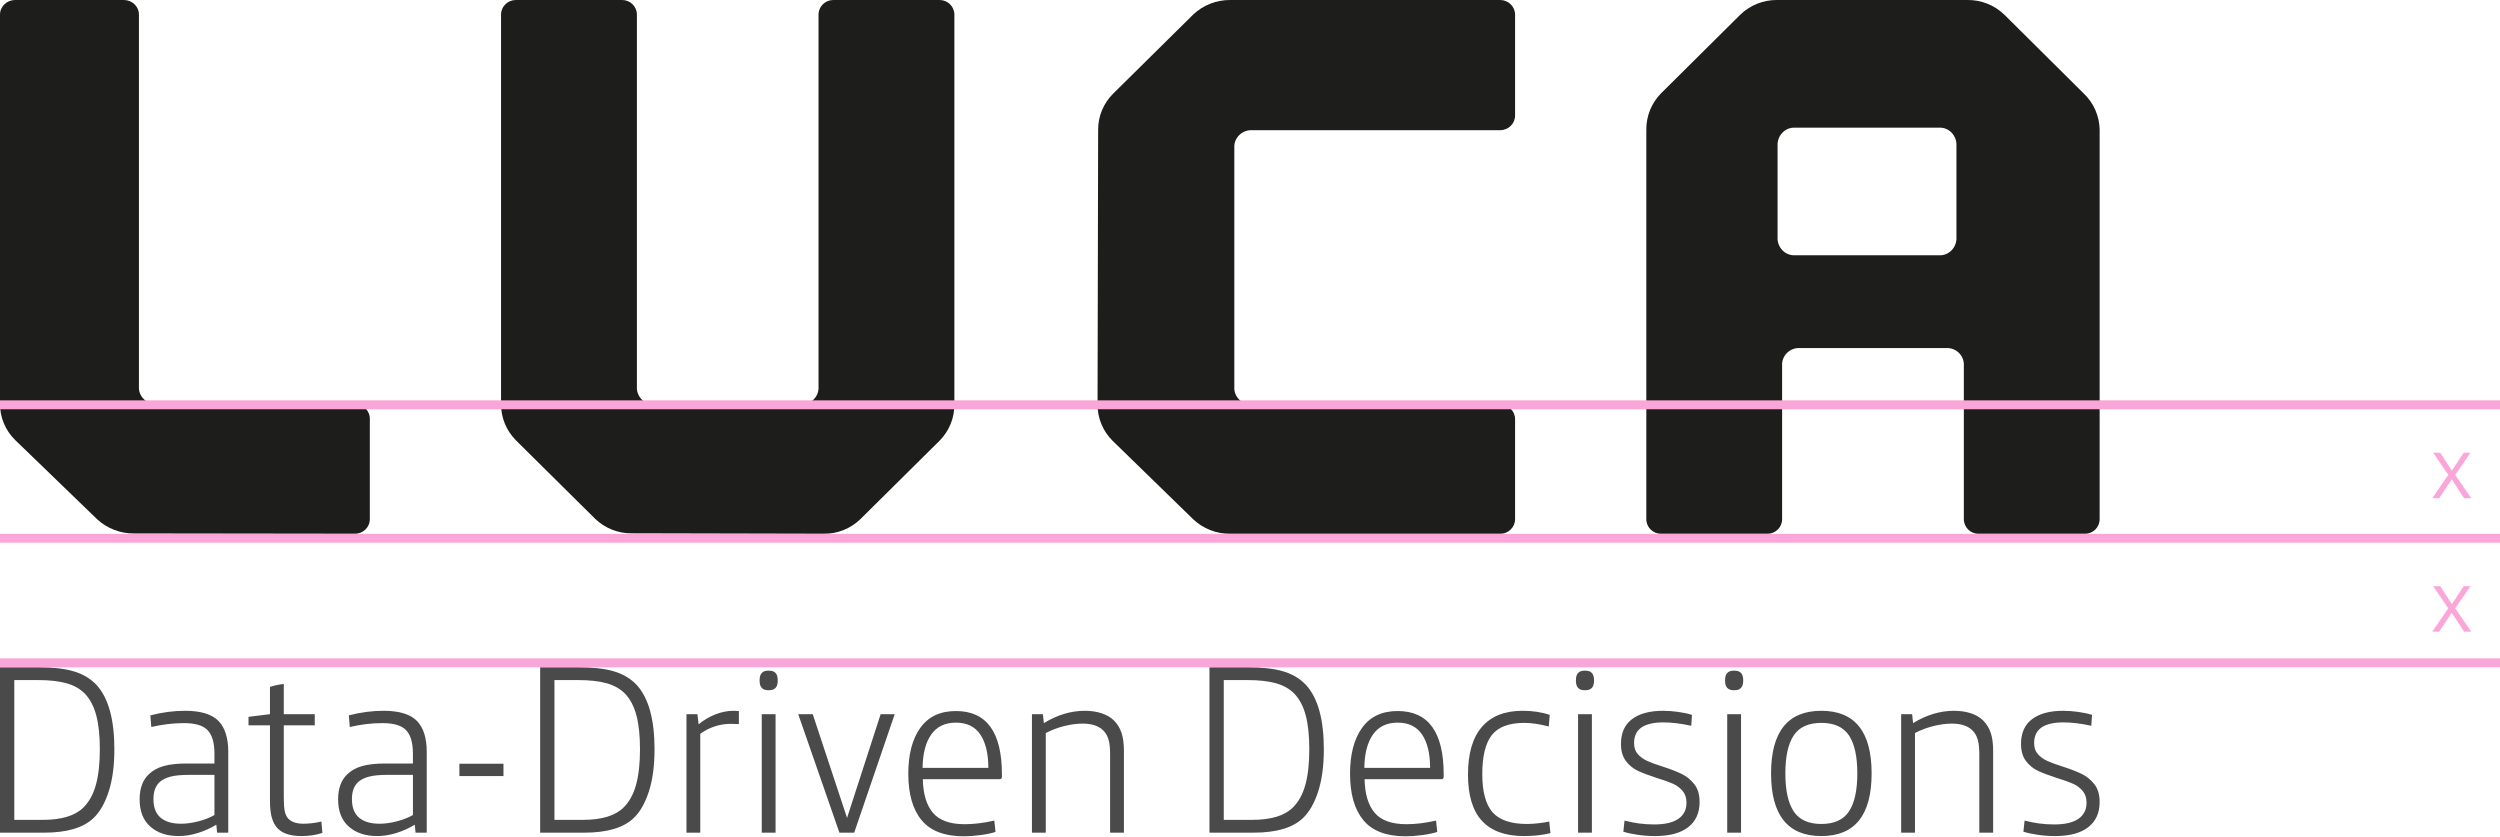
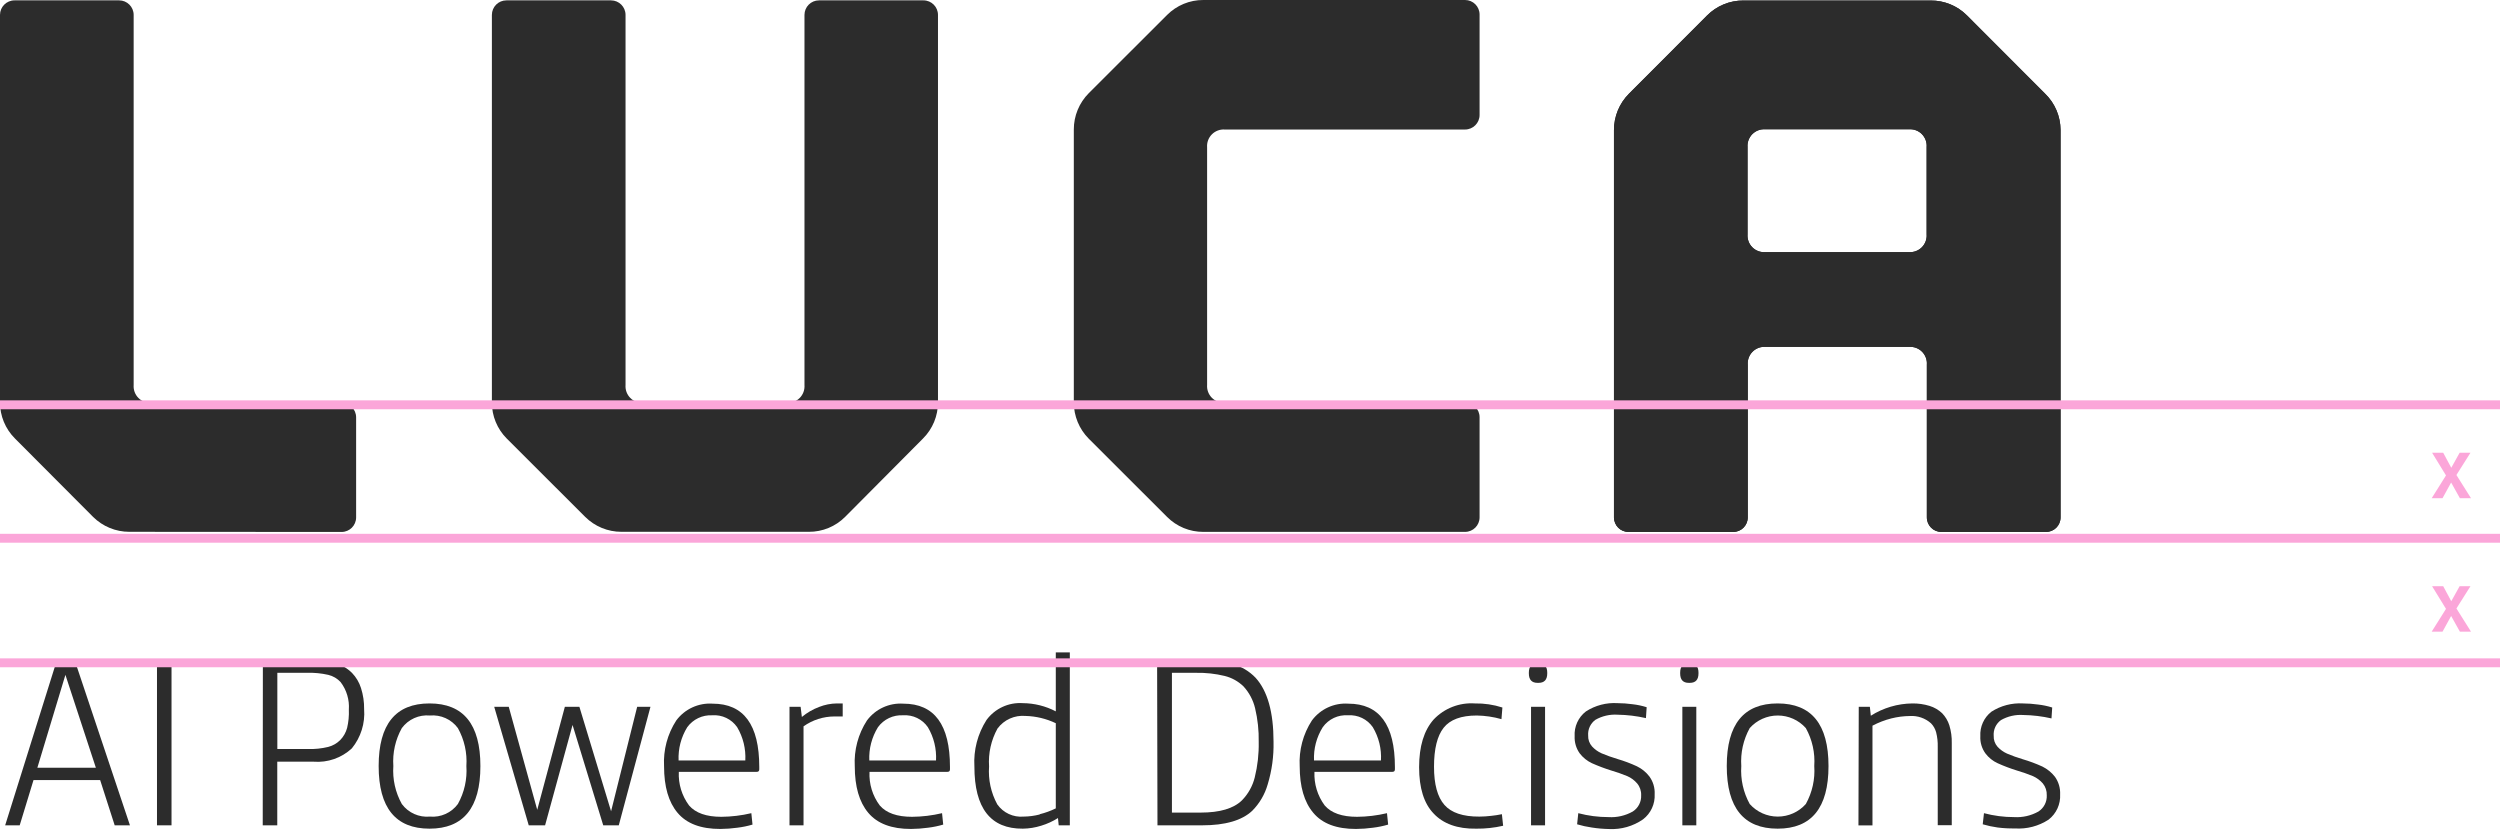
<svg xmlns="http://www.w3.org/2000/svg" width="281px" height="94px" viewBox="0 0 281 94" version="1.1">
  <defs />
  <g id="Page-1" stroke="none" stroke-width="1" fill="none" fill-rule="evenodd">
-     <g id="Brand" transform="translate(-209, -1084)">
-       <g id="Logo-claim-1" transform="translate(209, 1084)">
-         <g>
-           <g id="LUCA" fill="#1D1D1B" fill-rule="nonzero">
-             <path d="M15.107,59.967 C13.529,59.983 12.009,59.393 10.88,58.327 L1.698,49.453 C0.594,48.363 -0.016,46.894 0,45.369 L0,1.64 C0,0.734 0.76,1.66407429e-16 1.698,0 L13.919,0 C14.856,5.54691431e-17 15.616,0.734 15.616,1.64 L15.616,43.417 C15.575,43.959 15.78,44.491 16.177,44.876 C16.575,45.26 17.126,45.458 17.687,45.418 L39.871,45.418 C40.808,45.418 41.568,46.153 41.568,47.059 L41.568,58.36 C41.568,59.266 40.808,60 39.871,60 L15.107,59.967 Z" id="Shape" />
-             <path d="M92.567,60 C94.11,60.015 95.596,59.425 96.7,58.359 L105.613,49.529 C106.691,48.438 107.288,46.969 107.272,45.443 L107.272,1.641 C107.272,0.735 106.529,5.54992028e-17 105.613,0 L93.663,0 C92.746,-5.54992028e-17 92.003,0.735 92.003,1.641 L92.003,43.441 C92.043,43.983 91.842,44.515 91.454,44.9 C91.065,45.284 90.526,45.482 89.978,45.443 L73.679,45.443 C73.12,45.503 72.563,45.314 72.159,44.927 C71.754,44.54 71.545,43.995 71.588,43.441 L71.588,1.641 C71.588,0.735 70.845,5.54992028e-17 69.928,0 L57.978,0 C57.062,-5.54992028e-17 56.318,0.735 56.318,1.641 L56.318,45.394 C56.303,46.919 56.899,48.389 57.978,49.48 L66.891,58.309 C67.994,59.376 69.481,59.966 71.024,59.95 L92.567,60 Z" id="Shape" />
-             <path d="M123.364,45.447 C123.348,46.974 123.953,48.445 125.048,49.537 L134.108,58.357 C135.227,59.425 136.735,60.015 138.301,60 L168.612,60 C169.542,60 170.295,59.264 170.295,58.357 L170.295,47.106 C170.295,46.199 169.542,45.464 168.612,45.464 L140.877,45.464 C140.31,45.529 139.743,45.344 139.329,44.96 C138.916,44.576 138.699,44.032 138.738,43.476 L138.738,16.639 C138.698,16.096 138.901,15.563 139.296,15.178 C139.69,14.793 140.236,14.595 140.793,14.635 L168.612,14.635 C169.542,14.635 170.295,13.899 170.295,12.992 L170.295,1.643 C170.295,0.736 169.542,0 168.612,0 L138.301,0 C136.735,-0.015 135.227,0.575 134.108,1.643 L125.115,10.529 C124.021,11.62 123.415,13.091 123.431,14.618 L123.364,45.447 Z" id="Shape" />
-             <path d="M234.191,10.488 L225.282,1.644 C224.178,0.576 222.693,-0.015 221.15,0 L199.746,0 C198.204,-0.015 196.718,0.576 195.615,1.644 L186.705,10.488 C185.627,11.581 185.03,13.053 185.046,14.581 L185.046,58.356 C185.046,59.264 185.789,60 186.705,60 L198.651,60 C199.568,60 200.31,59.264 200.31,58.356 L200.31,41.129 C200.27,40.586 200.471,40.052 200.859,39.667 C201.248,39.282 201.787,39.084 202.335,39.123 L218.711,39.123 C219.259,39.084 219.798,39.282 220.186,39.667 C220.575,40.052 220.775,40.586 220.735,41.129 L220.735,58.356 C220.735,59.264 221.478,60 222.395,60 L234.341,60 C235.257,60 236,59.264 236,58.356 L236,14.581 C235.976,13.031 235.325,11.556 234.191,10.488 Z M219.904,26.618 C219.944,27.179 219.746,27.731 219.364,28.128 C218.981,28.526 218.451,28.731 217.912,28.691 L201.793,28.691 C201.253,28.731 200.723,28.526 200.341,28.128 C199.958,27.731 199.761,27.179 199.8,26.618 L199.8,16.425 C199.761,15.864 199.958,15.313 200.341,14.915 C200.723,14.517 201.253,14.312 201.793,14.353 L217.912,14.353 C218.451,14.312 218.981,14.517 219.364,14.915 C219.746,15.313 219.944,15.864 219.904,16.425 L219.904,26.618 Z" id="Shape" />
-           </g>
-           <path d="M0,75 L4.312,75 C5.937,75 7.267,75.154 8.302,75.462 C9.338,75.77 10.195,76.287 10.873,77.011 C12.195,78.479 12.855,80.88 12.855,84.215 C12.855,86.081 12.641,87.671 12.212,88.985 C11.784,90.299 11.213,91.291 10.498,91.961 C9.356,93.049 7.508,93.592 4.955,93.592 L0,93.592 L0,75 Z M4.794,92.152 C6.919,92.152 8.445,91.69 9.374,90.765 C10.016,90.131 10.485,89.279 10.78,88.21 C11.074,87.141 11.222,85.809 11.222,84.215 C11.222,82.692 11.088,81.424 10.82,80.409 C10.552,79.394 10.123,78.579 9.534,77.963 C8.999,77.419 8.307,77.03 7.459,76.794 C6.611,76.558 5.553,76.441 4.285,76.441 L1.607,76.441 L1.607,92.152 L4.794,92.152 Z M20.086,93.973 C18.765,93.973 17.703,93.619 16.899,92.913 C16.096,92.206 15.694,91.182 15.694,89.841 C15.694,88.627 16.033,87.694 16.712,87.041 C17.158,86.607 17.721,86.294 18.399,86.104 C19.077,85.913 19.926,85.818 20.943,85.818 L24.103,85.818 L24.103,84.731 C24.103,83.481 23.845,82.593 23.327,82.067 C22.827,81.542 21.943,81.279 20.675,81.279 C19.479,81.279 18.256,81.424 17.006,81.714 L16.899,80.409 C18.203,80.065 19.506,79.893 20.809,79.893 C22.577,79.893 23.836,80.282 24.586,81.062 C25.3,81.823 25.657,82.973 25.657,84.514 L25.657,93.592 L24.398,93.592 L24.318,92.695 C23.657,93.094 22.961,93.407 22.229,93.633 C21.497,93.86 20.783,93.973 20.086,93.973 Z M20.354,92.587 C20.961,92.587 21.613,92.496 22.309,92.315 C23.005,92.134 23.604,91.898 24.103,91.608 L24.103,87.096 L21.184,87.096 C20.363,87.096 19.702,87.159 19.202,87.286 C18.703,87.413 18.301,87.603 17.997,87.857 C17.497,88.292 17.247,88.944 17.247,89.814 C17.247,90.756 17.515,91.454 18.051,91.907 C18.586,92.36 19.354,92.587 20.354,92.587 Z M33.879,93.973 C32.665,93.973 31.781,93.692 31.227,93.13 C30.924,92.822 30.701,92.419 30.558,91.921 C30.415,91.422 30.344,90.793 30.344,90.031 L30.344,81.524 L27.933,81.524 L27.933,80.572 L30.344,80.273 L30.344,77.202 C30.879,77.039 31.397,76.93 31.897,76.876 L31.897,80.273 L35.379,80.273 L35.379,81.524 L31.897,81.524 L31.897,89.542 C31.897,90.231 31.928,90.752 31.991,91.105 C32.053,91.459 32.183,91.753 32.379,91.989 C32.736,92.387 33.316,92.587 34.12,92.587 C34.745,92.587 35.414,92.505 36.128,92.342 L36.236,93.619 C35.539,93.855 34.754,93.973 33.879,93.973 Z M42.395,93.973 C41.074,93.973 40.012,93.619 39.208,92.913 C38.405,92.206 38.003,91.182 38.003,89.841 C38.003,88.627 38.342,87.694 39.021,87.041 C39.467,86.607 40.03,86.294 40.708,86.104 C41.387,85.913 42.235,85.818 43.252,85.818 L46.413,85.818 L46.413,84.731 C46.413,83.481 46.154,82.593 45.636,82.067 C45.136,81.542 44.252,81.279 42.985,81.279 C41.788,81.279 40.565,81.424 39.315,81.714 L39.208,80.409 C40.512,80.065 41.815,79.893 43.118,79.893 C44.886,79.893 46.145,80.282 46.895,81.062 C47.609,81.823 47.966,82.973 47.966,84.514 L47.966,93.592 L46.707,93.592 L46.627,92.695 C45.966,93.094 45.27,93.407 44.538,93.633 C43.806,93.86 43.092,93.973 42.395,93.973 Z M42.663,92.587 C43.27,92.587 43.922,92.496 44.618,92.315 C45.315,92.134 45.913,91.898 46.413,91.608 L46.413,87.096 L43.493,87.096 C42.672,87.096 42.012,87.159 41.512,87.286 C41.012,87.413 40.61,87.603 40.306,87.857 C39.806,88.292 39.557,88.944 39.557,89.814 C39.557,90.756 39.824,91.454 40.36,91.907 C40.896,92.36 41.663,92.587 42.663,92.587 Z M51.635,85.845 L56.59,85.845 L56.59,87.232 L51.635,87.232 L51.635,85.845 Z M60.714,75 L65.026,75 C66.651,75 67.981,75.154 69.016,75.462 C70.052,75.77 70.909,76.287 71.587,77.011 C72.909,78.479 73.569,80.88 73.569,84.215 C73.569,86.081 73.355,87.671 72.926,88.985 C72.498,90.299 71.927,91.291 71.212,91.961 C70.07,93.049 68.222,93.592 65.669,93.592 L60.714,93.592 L60.714,75 Z M65.508,92.152 C67.633,92.152 69.159,91.69 70.088,90.765 C70.73,90.131 71.199,89.279 71.494,88.21 C71.788,87.141 71.936,85.809 71.936,84.215 C71.936,82.692 71.802,81.424 71.534,80.409 C71.266,79.394 70.837,78.579 70.248,77.963 C69.713,77.419 69.021,77.03 68.173,76.794 C67.325,76.558 66.267,76.441 64.999,76.441 L62.321,76.441 L62.321,92.152 L65.508,92.152 Z M77.158,80.273 L78.39,80.273 L78.524,81.415 C79.113,80.926 79.751,80.55 80.439,80.287 C81.126,80.024 81.782,79.893 82.407,79.893 C82.657,79.893 82.871,79.902 83.05,79.92 L83.05,81.388 C82.764,81.37 82.461,81.361 82.139,81.361 C80.907,81.361 79.765,81.732 78.711,82.475 L78.711,93.592 L77.158,93.592 L77.158,80.273 Z M86.344,77.582 C85.701,77.582 85.38,77.229 85.38,76.522 L85.38,76.441 C85.38,75.734 85.701,75.381 86.344,75.381 L86.451,75.381 C87.094,75.381 87.415,75.734 87.415,76.441 L87.415,76.522 C87.415,77.229 87.094,77.582 86.451,77.582 L86.344,77.582 Z M85.621,80.273 L87.174,80.273 L87.174,93.592 L85.621,93.592 L85.621,80.273 Z M89.719,80.273 L91.352,80.273 L95.209,91.934 L98.985,80.273 L100.565,80.273 L96.012,93.592 L94.352,93.592 L89.719,80.273 Z M108.332,94 C106.171,94 104.591,93.397 103.591,92.192 C102.592,90.987 102.092,89.243 102.092,86.96 C102.092,84.785 102.543,83.068 103.444,81.809 C104.346,80.55 105.68,79.92 107.448,79.92 C110.894,79.92 112.617,82.294 112.617,87.041 L112.617,87.286 C112.617,87.395 112.595,87.472 112.55,87.517 C112.505,87.562 112.42,87.585 112.296,87.585 L103.725,87.585 C103.761,89.252 104.14,90.512 104.864,91.363 C105.587,92.215 106.778,92.641 108.439,92.641 C109.457,92.641 110.564,92.505 111.76,92.233 L111.894,93.511 C111.447,93.656 110.885,93.773 110.207,93.864 C109.528,93.955 108.903,94 108.332,94 Z M111.09,86.308 C111.09,84.713 110.791,83.467 110.193,82.57 C109.595,81.673 108.68,81.225 107.448,81.225 C106.216,81.225 105.288,81.673 104.663,82.57 C104.038,83.467 103.716,84.713 103.699,86.308 L111.09,86.308 Z M115.991,80.273 L117.223,80.273 L117.33,81.279 C118.83,80.355 120.366,79.893 121.937,79.893 C122.633,79.893 123.267,79.988 123.838,80.178 C124.41,80.368 124.874,80.645 125.231,81.007 C125.606,81.388 125.883,81.845 126.061,82.38 C126.24,82.914 126.329,83.58 126.329,84.378 L126.329,93.592 L124.776,93.592 L124.776,84.785 C124.776,84.097 124.718,83.549 124.602,83.141 C124.486,82.733 124.294,82.393 124.026,82.122 C123.508,81.596 122.731,81.333 121.696,81.333 C121.053,81.333 120.366,81.424 119.634,81.605 C118.902,81.786 118.205,82.049 117.545,82.393 L117.545,93.592 L115.991,93.592 L115.991,80.273 Z M135.944,75 L140.256,75 C141.88,75 143.21,75.154 144.246,75.462 C145.282,75.77 146.139,76.287 146.817,77.011 C148.138,78.479 148.799,80.88 148.799,84.215 C148.799,86.081 148.585,87.671 148.156,88.985 C147.728,90.299 147.156,91.291 146.442,91.961 C145.299,93.049 143.452,93.592 140.898,93.592 L135.944,93.592 L135.944,75 Z M140.738,92.152 C142.862,92.152 144.389,91.69 145.317,90.765 C145.96,90.131 146.429,89.279 146.723,88.21 C147.018,87.141 147.165,85.809 147.165,84.215 C147.165,82.692 147.031,81.424 146.764,80.409 C146.496,79.394 146.067,78.579 145.478,77.963 C144.942,77.419 144.25,77.03 143.402,76.794 C142.554,76.558 141.496,76.441 140.229,76.441 L137.551,76.441 L137.551,92.152 L140.738,92.152 Z M157.985,94 C155.825,94 154.245,93.397 153.245,92.192 C152.245,90.987 151.745,89.243 151.745,86.96 C151.745,84.785 152.196,83.068 153.097,81.809 C153.999,80.55 155.334,79.92 157.101,79.92 C160.547,79.92 162.27,82.294 162.27,87.041 L162.27,87.286 C162.27,87.395 162.248,87.472 162.203,87.517 C162.158,87.562 162.074,87.585 161.949,87.585 L153.379,87.585 C153.414,89.252 153.794,90.512 154.517,91.363 C155.24,92.215 156.432,92.641 158.092,92.641 C159.11,92.641 160.217,92.505 161.413,92.233 L161.547,93.511 C161.101,93.656 160.538,93.773 159.86,93.864 C159.181,93.955 158.556,94 157.985,94 Z M160.744,86.308 C160.744,84.713 160.444,83.467 159.846,82.57 C159.248,81.673 158.333,81.225 157.101,81.225 C155.869,81.225 154.941,81.673 154.316,82.57 C153.691,83.467 153.37,84.713 153.352,86.308 L160.744,86.308 Z M171.296,93.973 C169.207,93.973 167.635,93.407 166.582,92.274 C165.529,91.141 165.002,89.406 165.002,87.069 C165.002,84.695 165.524,82.905 166.569,81.7 C167.613,80.495 169.135,79.893 171.135,79.893 C172.278,79.893 173.295,80.047 174.188,80.355 L174.081,81.66 C173.063,81.388 172.153,81.252 171.349,81.252 C169.617,81.252 168.394,81.709 167.68,82.624 C166.966,83.54 166.609,85.003 166.609,87.014 C166.609,88.99 166.993,90.417 167.76,91.295 C168.528,92.174 169.823,92.614 171.644,92.614 C172.019,92.614 172.447,92.587 172.929,92.532 C173.411,92.478 173.813,92.414 174.134,92.342 L174.268,93.647 C173.376,93.864 172.385,93.973 171.296,93.973 Z M178.098,77.582 C177.455,77.582 177.134,77.229 177.134,76.522 L177.134,76.441 C177.134,75.734 177.455,75.381 178.098,75.381 L178.205,75.381 C178.848,75.381 179.169,75.734 179.169,76.441 L179.169,76.522 C179.169,77.229 178.848,77.582 178.205,77.582 L178.098,77.582 Z M177.375,80.273 L178.928,80.273 L178.928,93.592 L177.375,93.592 L177.375,80.273 Z M186.025,93.973 C185.383,93.973 184.744,93.928 184.111,93.837 C183.477,93.746 182.928,93.629 182.463,93.484 L182.597,92.233 C183.686,92.523 184.802,92.668 185.945,92.668 C187.123,92.668 188.021,92.46 188.637,92.043 C189.253,91.626 189.561,91.019 189.561,90.222 C189.561,89.678 189.413,89.234 189.119,88.89 C188.824,88.546 188.463,88.278 188.034,88.088 C187.606,87.898 187.007,87.685 186.24,87.449 C185.347,87.159 184.637,86.892 184.111,86.647 C183.584,86.403 183.133,86.036 182.758,85.546 C182.383,85.057 182.196,84.414 182.196,83.617 C182.196,82.384 182.611,81.456 183.441,80.83 C184.271,80.205 185.436,79.893 186.936,79.893 C187.454,79.893 188.012,79.933 188.61,80.015 C189.208,80.097 189.73,80.21 190.177,80.355 L190.096,81.578 C188.936,81.324 187.891,81.197 186.963,81.197 C185.874,81.197 185.052,81.388 184.499,81.768 C183.945,82.149 183.669,82.738 183.669,83.535 C183.669,84.042 183.811,84.455 184.097,84.772 C184.383,85.089 184.735,85.343 185.155,85.533 C185.575,85.723 186.159,85.936 186.909,86.172 C187.802,86.462 188.521,86.742 189.065,87.014 C189.61,87.286 190.074,87.671 190.458,88.17 C190.842,88.668 191.034,89.325 191.034,90.14 C191.034,91.372 190.605,92.319 189.748,92.981 C188.891,93.642 187.65,93.973 186.025,93.973 Z M194.863,77.582 C194.221,77.582 193.899,77.229 193.899,76.522 L193.899,76.441 C193.899,75.734 194.221,75.381 194.863,75.381 L194.97,75.381 C195.613,75.381 195.935,75.734 195.935,76.441 L195.935,76.522 C195.935,77.229 195.613,77.582 194.97,77.582 L194.863,77.582 Z M194.14,80.273 L195.694,80.273 L195.694,93.592 L194.14,93.592 L194.14,80.273 Z M204.719,93.973 C200.952,93.973 199.068,91.626 199.068,86.933 C199.068,82.239 200.952,79.893 204.719,79.893 C208.486,79.893 210.37,82.239 210.37,86.933 C210.37,91.626 208.486,93.973 204.719,93.973 Z M204.719,92.614 C206.165,92.614 207.201,92.143 207.826,91.2 C208.451,90.258 208.763,88.835 208.763,86.933 C208.763,85.03 208.451,83.608 207.826,82.665 C207.201,81.723 206.165,81.252 204.719,81.252 C203.273,81.252 202.237,81.723 201.612,82.665 C200.987,83.608 200.675,85.03 200.675,86.933 C200.675,88.835 200.987,90.258 201.612,91.2 C202.237,92.143 203.273,92.614 204.719,92.614 Z M213.691,80.273 L214.923,80.273 L215.03,81.279 C216.53,80.355 218.065,79.893 219.636,79.893 C220.333,79.893 220.967,79.988 221.538,80.178 C222.109,80.368 222.573,80.645 222.931,81.007 C223.305,81.388 223.582,81.845 223.761,82.38 C223.939,82.914 224.029,83.58 224.029,84.378 L224.029,93.592 L222.475,93.592 L222.475,84.785 C222.475,84.097 222.417,83.549 222.301,83.141 C222.185,82.733 221.993,82.393 221.725,82.122 C221.208,81.596 220.431,81.333 219.395,81.333 C218.753,81.333 218.065,81.424 217.333,81.605 C216.601,81.786 215.905,82.049 215.244,82.393 L215.244,93.592 L213.691,93.592 L213.691,80.273 Z M230.992,93.973 C230.349,93.973 229.711,93.928 229.077,93.837 C228.443,93.746 227.894,93.629 227.43,93.484 L227.564,92.233 C228.653,92.523 229.769,92.668 230.911,92.668 C232.09,92.668 232.987,92.46 233.603,92.043 C234.219,91.626 234.527,91.019 234.527,90.222 C234.527,89.678 234.38,89.234 234.085,88.89 C233.791,88.546 233.429,88.278 233,88.088 C232.572,87.898 231.974,87.685 231.206,87.449 C230.313,87.159 229.604,86.892 229.077,86.647 C228.55,86.403 228.099,86.036 227.724,85.546 C227.35,85.057 227.162,84.414 227.162,83.617 C227.162,82.384 227.577,81.456 228.407,80.83 C229.238,80.205 230.403,79.893 231.902,79.893 C232.42,79.893 232.978,79.933 233.576,80.015 C234.174,80.097 234.697,80.21 235.143,80.355 L235.063,81.578 C233.902,81.324 232.858,81.197 231.929,81.197 C230.84,81.197 230.019,81.388 229.465,81.768 C228.912,82.149 228.635,82.738 228.635,83.535 C228.635,84.042 228.778,84.455 229.064,84.772 C229.349,85.089 229.702,85.343 230.121,85.533 C230.541,85.723 231.126,85.936 231.876,86.172 C232.768,86.462 233.487,86.742 234.032,87.014 C234.576,87.286 235.04,87.671 235.424,88.17 C235.808,88.668 236,89.325 236,90.14 C236,91.372 235.571,92.319 234.714,92.981 C233.857,93.642 232.617,93.973 230.992,93.973 Z" id="Data-Driven-Decision" fill="#4A4A4A" />
-           <g id="rulers" transform="translate(0, 45)" fill="#FBA6D9">
-             <rect id="ruler-line-copy-3" x="0" y="29" width="281" height="1" />
-             <rect id="ruler-line-copy-4" x="0" y="15" width="281" height="1" />
-             <rect id="ruler-line-copy-5" x="0" y="0" width="281" height="1" />
-             <text id="X-Copy" font-family="HelveticaNeue-Medium, Helvetica Neue" font-size="7" font-weight="400">
-               <tspan x="273.232" y="26">X</tspan>
-             </text>
-             <text id="X-Copy-2" font-family="HelveticaNeue-Medium, Helvetica Neue" font-size="7" font-weight="400">
-               <tspan x="273.232" y="11">X</tspan>
-             </text>
-           </g>
+     <g id="Brand" transform="translate(-132, -994)">
+       <g id="LUCA-AI-Copy" transform="translate(132, 994)">
+         <g fill="#2C2C2C" id="Shape">
+           <path d="M6.405,74.17 L8.381,74.17 L14.606,92.766 L12.891,92.766 L11.257,87.682 L3.766,87.682 L2.214,92.766 L0.58,92.766 L6.405,74.17 Z M10.775,86.292 L7.352,75.854 L4.199,86.292 L10.775,86.292 Z" fill-rule="nonzero" />
+           <polygon fill-rule="nonzero" points="17.645 74.17 19.279 74.17 19.279 92.766 17.645 92.766" />
+           <path d="M29.547,74.17 L34.71,74.17 C35.676,74.151 36.641,74.26 37.577,74.497 C38.331,74.696 39.019,75.091 39.571,75.641 C40.031,76.12 40.375,76.699 40.575,77.333 C40.821,78.102 40.94,78.905 40.927,79.712 C41.05,81.304 40.556,82.882 39.546,84.118 C38.386,85.196 36.828,85.738 35.249,85.614 L31.165,85.614 L31.165,92.766 L29.531,92.766 L29.547,74.17 Z M34.596,84.191 C35.368,84.215 36.14,84.136 36.891,83.954 C37.4,83.822 37.865,83.557 38.239,83.186 C38.61,82.804 38.877,82.334 39.015,81.821 C39.174,81.149 39.24,80.459 39.211,79.769 C39.289,78.659 38.961,77.558 38.288,76.671 C37.917,76.266 37.433,75.982 36.899,75.854 C36.117,75.676 35.316,75.599 34.514,75.625 L31.173,75.625 L31.173,84.191 L34.596,84.191 Z" fill-rule="nonzero" />
+           <path d="M42.561,86.104 C42.561,81.412 44.467,79.066 48.279,79.066 C52.091,79.066 53.997,81.412 53.997,86.104 C53.997,90.796 52.091,93.142 48.279,93.142 C44.467,93.142 42.561,90.796 42.561,86.104 Z M51.465,90.371 C52.191,89.072 52.523,87.589 52.421,86.104 C52.523,84.619 52.191,83.136 51.465,81.837 C50.736,80.848 49.543,80.312 48.32,80.423 C47.094,80.311 45.898,80.847 45.166,81.837 C44.441,83.136 44.109,84.619 44.211,86.104 C44.109,87.589 44.441,89.072 45.166,90.371 C45.898,91.361 47.094,91.897 48.32,91.785 C49.543,91.896 50.736,91.36 51.465,90.371 Z" fill-rule="nonzero" />
+           <polygon fill-rule="nonzero" points="55.549 79.442 57.183 79.442 60.385 91.025 63.49 79.442 65.123 79.442 68.685 91.188 71.618 79.442 73.113 79.442 69.551 92.766 67.803 92.766 64.355 81.486 61.268 92.766 59.43 92.766" />
+           <path d="M76.16,91.36 C75.147,90.161 74.64,88.417 74.64,86.129 C74.541,84.31 75.021,82.506 76.013,80.979 C76.966,79.697 78.504,78.986 80.097,79.091 C83.594,79.091 85.342,81.464 85.342,86.21 L85.342,86.455 C85.349,86.537 85.325,86.619 85.276,86.684 C85.202,86.742 85.108,86.769 85.015,86.758 L76.299,86.758 C76.234,88.112 76.642,89.447 77.45,90.534 C78.186,91.384 79.395,91.809 81.077,91.809 C82.214,91.8 83.346,91.663 84.451,91.401 L84.582,92.684 C84.024,92.848 83.453,92.966 82.875,93.035 C82.244,93.123 81.608,93.169 80.971,93.174 C78.782,93.18 77.178,92.575 76.16,91.36 Z M83.773,85.475 C83.844,84.166 83.526,82.866 82.858,81.739 C82.229,80.826 81.162,80.316 80.056,80.399 C78.953,80.342 77.896,80.846 77.246,81.739 C76.554,82.858 76.215,84.16 76.274,85.475 L83.773,85.475 Z" fill-rule="nonzero" />
+           <path d="M88.74,79.442 L89.99,79.442 L90.129,80.587 C90.709,80.105 91.366,79.723 92.073,79.459 C92.708,79.208 93.384,79.075 94.066,79.066 C94.319,79.066 94.54,79.066 94.72,79.066 L94.72,80.529 C94.426,80.529 94.123,80.529 93.797,80.529 C92.55,80.531 91.334,80.919 90.317,81.641 L90.317,92.766 L88.74,92.766 L88.74,79.442 Z" fill-rule="nonzero" />
+           <path d="M97.595,91.36 C96.582,90.161 96.076,88.417 96.076,86.129 C95.976,84.31 96.457,82.506 97.448,80.979 C98.401,79.697 99.939,78.986 101.533,79.091 C105.029,79.091 106.777,81.464 106.777,86.21 L106.777,86.455 C106.784,86.537 106.761,86.619 106.712,86.684 C106.638,86.742 106.544,86.769 106.45,86.758 L97.734,86.758 C97.666,88.113 98.073,89.449 98.886,90.534 C99.621,91.384 100.83,91.809 102.513,91.809 C103.649,91.8 104.781,91.663 105.887,91.401 L106.017,92.684 C105.459,92.848 104.888,92.966 104.31,93.035 C103.679,93.122 103.044,93.169 102.407,93.174 C100.217,93.183 98.608,92.57 97.595,91.36 Z M105.209,85.475 C105.28,84.166 104.961,82.866 104.294,81.739 C103.667,80.831 102.608,80.322 101.508,80.399 C100.4,80.336 99.335,80.841 98.682,81.739 C97.989,82.858 97.651,84.16 97.71,85.475 L105.209,85.475 Z" fill-rule="nonzero" />
+           <path d="M109.522,86.153 C109.413,84.309 109.891,82.478 110.886,80.922 C111.836,79.636 113.376,78.924 114.971,79.034 C116.26,79.045 117.528,79.361 118.671,79.957 L118.671,73.328 L120.248,73.328 L120.248,92.766 L118.998,92.766 L118.916,91.948 C118.331,92.318 117.699,92.606 117.037,92.807 C116.369,93.02 115.672,93.132 114.971,93.142 C111.338,93.169 109.522,90.839 109.522,86.153 Z M116.874,91.515 C117.495,91.362 118.097,91.143 118.671,90.861 L118.671,81.29 C117.608,80.781 116.451,80.503 115.273,80.472 C114.047,80.361 112.853,80.897 112.12,81.886 C111.401,83.188 111.072,84.669 111.172,86.153 C111.064,87.632 111.385,89.111 112.095,90.412 C112.766,91.364 113.893,91.887 115.052,91.785 C115.662,91.779 116.268,91.7 116.858,91.548 L116.874,91.515 Z" fill-rule="nonzero" />
+           <path d="M130.059,74.17 L134.437,74.17 C135.814,74.132 137.189,74.288 138.522,74.636 C139.515,74.903 140.417,75.437 141.128,76.181 C142.468,77.652 143.146,80.047 143.146,83.382 C143.18,84.998 142.96,86.609 142.492,88.156 C142.174,89.279 141.575,90.303 140.752,91.131 C139.592,92.221 137.719,92.766 135.132,92.766 L130.1,92.766 L130.059,74.17 Z M134.96,91.335 C137.109,91.335 138.661,90.878 139.6,89.954 C140.295,89.243 140.788,88.36 141.03,87.395 C141.355,86.089 141.506,84.745 141.479,83.398 C141.505,82.119 141.368,80.842 141.071,79.598 C140.851,78.682 140.401,77.838 139.764,77.145 C139.176,76.577 138.449,76.174 137.656,75.977 C136.603,75.722 135.521,75.604 134.437,75.625 L131.725,75.625 L131.725,91.335 L134.96,91.335 Z" fill-rule="nonzero" />
+           <path d="M147.614,91.36 C146.596,90.161 146.086,88.417 146.086,86.129 C145.987,84.31 146.467,82.506 147.459,80.979 C148.412,79.697 149.95,78.986 151.543,79.091 C155.04,79.091 156.788,81.464 156.788,86.21 L156.788,86.455 C156.795,86.537 156.772,86.619 156.723,86.684 C156.648,86.742 156.555,86.769 156.461,86.758 L147.745,86.758 C147.684,88.112 148.091,89.445 148.897,90.534 C149.632,91.384 150.844,91.809 152.532,91.809 C153.665,91.8 154.794,91.662 155.897,91.401 L156.028,92.684 C155.47,92.848 154.899,92.966 154.321,93.035 C153.69,93.123 153.054,93.169 152.417,93.174 C150.228,93.18 148.627,92.575 147.614,91.36 Z M155.219,85.475 C155.296,84.166 154.977,82.864 154.305,81.739 C153.678,80.831 152.619,80.322 151.519,80.399 C150.403,80.319 149.325,80.827 148.676,81.739 C147.978,82.856 147.636,84.159 147.696,85.475 L155.219,85.475 Z" fill-rule="nonzero" />
+           <path d="M161.142,91.442 C160.053,90.314 159.508,88.578 159.508,86.235 C159.508,83.892 160.053,82.104 161.142,80.873 C162.339,79.609 164.038,78.947 165.774,79.066 C166.824,79.047 167.87,79.202 168.87,79.524 L168.764,80.832 C167.862,80.576 166.931,80.439 165.994,80.423 C164.235,80.423 162.994,80.881 162.269,81.796 C161.545,82.712 161.183,84.175 161.183,86.186 C161.183,88.153 161.572,89.581 162.351,90.469 C163.13,91.357 164.442,91.796 166.288,91.785 C166.725,91.783 167.162,91.756 167.595,91.703 C168.004,91.662 168.41,91.599 168.813,91.515 L168.952,92.815 C167.963,93.043 166.951,93.153 165.937,93.142 C163.805,93.183 162.204,92.578 161.142,91.442 Z" fill-rule="nonzero" />
+           <path d="M171.843,75.69 L171.843,75.609 C171.843,74.906 172.17,74.554 172.824,74.554 L172.93,74.554 C173.583,74.554 173.91,74.906 173.91,75.609 L173.91,75.69 C173.91,76.402 173.583,76.753 172.93,76.753 L172.824,76.753 C172.17,76.753 171.843,76.402 171.843,75.69 Z M172.088,79.442 L173.665,79.442 L173.665,92.766 L172.088,92.766 L172.088,79.442 Z" fill-rule="nonzero" />
+           <path d="M178.901,93.011 C178.349,92.932 177.803,92.812 177.268,92.651 L177.398,91.401 C178.507,91.695 179.649,91.843 180.797,91.842 C181.748,91.902 182.696,91.683 183.525,91.213 C184.142,90.818 184.501,90.122 184.465,89.39 C184.486,88.905 184.326,88.43 184.015,88.058 C183.714,87.705 183.337,87.425 182.912,87.24 C182.32,86.995 181.714,86.783 181.099,86.603 C180.362,86.373 179.639,86.1 178.934,85.785 C178.395,85.533 177.924,85.155 177.562,84.682 C177.16,84.121 176.959,83.442 176.99,82.753 C176.924,81.671 177.398,80.627 178.256,79.965 C179.308,79.285 180.551,78.958 181.801,79.034 C182.37,79.037 182.938,79.078 183.501,79.156 C184.038,79.216 184.569,79.329 185.085,79.491 L185.004,80.717 C183.961,80.478 182.896,80.349 181.826,80.333 C180.955,80.275 180.085,80.473 179.326,80.905 C178.767,81.313 178.458,81.981 178.509,82.671 C178.489,83.124 178.648,83.567 178.95,83.905 C179.251,84.231 179.615,84.493 180.021,84.674 C180.602,84.918 181.197,85.131 181.801,85.311 C182.548,85.529 183.277,85.803 183.983,86.129 C184.537,86.397 185.022,86.791 185.396,87.281 C185.81,87.852 186.017,88.547 185.984,89.251 C186.045,90.357 185.556,91.422 184.677,92.095 C183.561,92.871 182.219,93.253 180.862,93.183 C180.205,93.171 179.55,93.114 178.901,93.011 Z" fill-rule="nonzero" />
+           <path d="M188.851,75.69 L188.851,75.609 C188.851,74.906 189.17,74.554 189.823,74.554 L189.938,74.554 C190.583,74.554 190.91,74.906 190.91,75.609 L190.91,75.69 C190.91,76.402 190.583,76.753 189.938,76.753 L189.823,76.753 C189.17,76.753 188.851,76.402 188.851,75.69 Z M189.096,79.442 L190.665,79.442 L190.665,92.766 L189.096,92.766 L189.096,79.442 Z" fill-rule="nonzero" />
+           <path d="M194.088,86.104 C194.088,81.412 195.994,79.066 199.806,79.066 C203.618,79.066 205.524,81.412 205.524,86.104 C205.524,90.796 203.618,93.142 199.806,93.142 C195.994,93.142 194.088,90.796 194.088,86.104 Z M202.975,90.371 C203.698,89.07 204.027,87.588 203.923,86.104 C204.027,84.62 203.698,83.138 202.975,81.837 C202.174,80.937 201.027,80.423 199.822,80.423 C198.618,80.423 197.47,80.937 196.669,81.837 C195.95,83.139 195.621,84.62 195.721,86.104 C195.621,87.588 195.95,89.069 196.669,90.371 C197.47,91.271 198.618,91.785 199.822,91.785 C201.027,91.785 202.174,91.271 202.975,90.371 Z" fill-rule="nonzero" />
+           <path d="M208.923,79.442 L210.172,79.442 L210.279,80.448 C211.678,79.562 213.296,79.084 214.951,79.066 C215.607,79.057 216.26,79.151 216.887,79.344 C217.412,79.506 217.892,79.786 218.292,80.162 C218.667,80.55 218.947,81.02 219.109,81.535 C219.305,82.181 219.396,82.854 219.379,83.529 L219.379,92.749 L217.802,92.749 L217.802,83.954 C217.819,83.404 217.758,82.853 217.623,82.319 C217.521,81.934 217.321,81.582 217.043,81.298 C216.393,80.721 215.54,80.427 214.674,80.48 C213.968,80.488 213.266,80.578 212.582,80.75 C211.847,80.937 211.137,81.212 210.466,81.567 L210.466,92.774 L208.89,92.774 L208.923,79.442 Z" fill-rule="nonzero" />
+           <path d="M224.534,93.011 C223.967,92.932 223.407,92.812 222.859,92.651 L222.998,91.401 C224.104,91.696 225.243,91.844 226.388,91.842 C227.342,91.901 228.292,91.682 229.125,91.213 C229.737,90.815 230.092,90.12 230.056,89.39 C230.076,88.907 229.919,88.433 229.615,88.058 C229.31,87.709 228.934,87.43 228.512,87.24 C227.916,86.996 227.308,86.783 226.69,86.603 C225.955,86.375 225.235,86.102 224.534,85.785 C223.991,85.538 223.52,85.158 223.161,84.682 C222.756,84.123 222.554,83.442 222.589,82.753 C222.529,81.687 222.992,80.658 223.831,79.998 C224.884,79.319 226.126,78.992 227.376,79.066 C227.945,79.069 228.512,79.11 229.075,79.189 C229.616,79.249 230.149,79.361 230.668,79.524 L230.587,80.75 C229.544,80.511 228.479,80.382 227.409,80.366 C226.538,80.307 225.668,80.506 224.909,80.938 C224.348,81.344 224.038,82.013 224.092,82.704 C224.069,83.156 224.225,83.599 224.525,83.938 C224.826,84.264 225.19,84.525 225.595,84.706 C226.177,84.951 226.772,85.163 227.376,85.344 C228.125,85.564 228.856,85.837 229.566,86.161 C230.117,86.434 230.601,86.828 230.979,87.314 C231.386,87.887 231.59,88.581 231.559,89.284 C231.619,90.388 231.133,91.451 230.26,92.128 C229.14,92.859 227.812,93.206 226.478,93.117 C225.828,93.127 225.178,93.092 224.534,93.011 Z" fill-rule="nonzero" />
+           <path d="M14.541,59.776 C13.01,59.779 11.541,59.173 10.456,58.092 L1.683,49.289 C0.597,48.207 -0.009,46.735 -6.34868135e-16,45.202 L-6.34868135e-16,1.676 C-8.360554e-16,0.773 0.731,0.041 1.634,0.041 L13.389,0.041 C14.291,0.041 15.023,0.773 15.023,1.676 L15.023,43.273 C14.981,43.816 15.178,44.35 15.563,44.735 C15.948,45.12 16.482,45.318 17.024,45.275 L38.394,45.275 C39.297,45.275 40.028,46.007 40.028,46.91 L40.028,58.157 C40.028,59.06 39.297,59.792 38.394,59.792 L14.541,59.776 Z" fill-rule="nonzero" />
+           <path d="M90.913,59.776 C92.445,59.785 93.916,59.178 94.997,58.092 L103.746,49.289 C104.832,48.207 105.438,46.735 105.429,45.202 L105.429,1.676 C105.429,0.773 104.698,0.041 103.795,0.041 L92.057,0.041 C91.154,0.041 90.423,0.773 90.423,1.676 L90.423,43.273 C90.465,43.816 90.268,44.35 89.883,44.735 C89.498,45.12 88.964,45.318 88.421,45.275 L72.312,45.275 C71.769,45.318 71.235,45.12 70.851,44.735 C70.466,44.35 70.268,43.816 70.311,43.273 L70.311,1.676 C70.311,0.773 69.579,0.041 68.677,0.041 L56.922,0.041 C56.019,0.041 55.288,0.773 55.288,1.676 L55.288,45.218 C55.279,46.751 55.885,48.223 56.971,49.305 L65.769,58.092 C66.853,59.173 68.322,59.779 69.853,59.776 L90.913,59.776 Z" fill-rule="nonzero" />
+           <path d="M120.697,45.226 C120.694,46.758 121.299,48.228 122.38,49.313 L131.178,58.1 C132.259,59.186 133.731,59.793 135.263,59.784 L164.671,59.784 C165.573,59.784 166.305,59.052 166.305,58.149 L166.305,46.894 C166.305,45.991 165.573,45.259 164.671,45.259 L137.672,45.259 C137.131,45.299 136.599,45.1 136.216,44.715 C135.833,44.331 135.637,43.798 135.679,43.256 L135.679,16.56 C135.637,16.019 135.833,15.486 136.216,15.101 C136.599,14.716 137.131,14.518 137.672,14.558 L164.671,14.558 C165.573,14.558 166.305,13.826 166.305,12.923 L166.305,1.635 C166.305,0.732 165.573,-7.45429651e-16 164.671,-8.00723962e-16 L135.263,-8.00723962e-16 C133.731,-0.009 132.259,0.598 131.178,1.684 L122.38,10.471 C121.299,11.556 120.694,13.026 120.697,14.558 L120.697,45.226 Z" fill-rule="nonzero" />
+           <path d="M229.876,10.536 C228.536,9.196 222.377,3.016 221.094,1.741 C220.013,0.655 218.542,0.048 217.01,0.057 L195.958,0.057 C194.426,0.048 192.955,0.655 191.874,1.741 C190.599,3.016 184.44,9.196 183.092,10.536 C182.011,11.621 181.406,13.091 181.409,14.623 L181.409,58.157 C181.409,59.06 182.141,59.792 183.043,59.792 L194.815,59.792 C195.717,59.792 196.448,59.06 196.448,58.157 L196.448,40.992 C196.406,40.449 196.603,39.915 196.988,39.53 C197.373,39.145 197.907,38.947 198.45,38.99 L214.584,38.99 C215.125,38.95 215.657,39.148 216.04,39.533 C216.423,39.918 216.619,40.451 216.577,40.992 L216.577,58.157 C216.577,59.06 217.308,59.792 218.211,59.792 L229.974,59.792 C230.876,59.792 231.608,59.06 231.608,58.157 L231.608,14.607 C231.599,13.072 230.975,11.606 229.876,10.536 Z M216.552,26.336 C216.594,26.878 216.398,27.411 216.015,27.795 C215.632,28.18 215.1,28.379 214.559,28.339 L198.425,28.339 C197.883,28.381 197.349,28.184 196.964,27.799 C196.579,27.414 196.382,26.879 196.424,26.336 L196.424,16.528 C196.384,15.986 196.583,15.454 196.967,15.071 C197.352,14.688 197.884,14.491 198.425,14.533 L214.559,14.533 C215.1,14.491 215.632,14.687 216.015,15.071 C216.398,15.455 216.595,15.987 216.552,16.528 L216.552,26.336 Z" fill-rule="nonzero" />
+           <path d="M229.876,10.536 C228.536,9.196 222.377,3.016 221.094,1.741 C220.013,0.655 218.542,0.048 217.01,0.057 L195.958,0.057 C194.426,0.048 192.955,0.655 191.874,1.741 C190.599,3.016 184.44,9.196 183.092,10.536 C182.011,11.621 181.406,13.091 181.409,14.623 L181.409,58.157 C181.409,59.06 182.141,59.792 183.043,59.792 L194.815,59.792 C195.717,59.792 196.448,59.06 196.448,58.157 L196.448,40.992 C196.406,40.449 196.603,39.915 196.988,39.53 C197.373,39.145 197.907,38.947 198.45,38.99 L214.584,38.99 C215.125,38.95 215.657,39.148 216.04,39.533 C216.423,39.918 216.619,40.451 216.577,40.992 L216.577,58.157 C216.577,59.06 217.308,59.792 218.211,59.792 L229.974,59.792 C230.876,59.792 231.608,59.06 231.608,58.157 L231.608,14.607 C231.599,13.072 230.975,11.606 229.876,10.536 Z M216.552,26.336 C216.594,26.878 216.398,27.411 216.015,27.795 C215.632,28.18 215.1,28.379 214.559,28.339 L198.425,28.339 C197.883,28.381 197.349,28.184 196.964,27.799 C196.579,27.414 196.382,26.879 196.424,26.336 L196.424,16.528 C196.384,15.986 196.583,15.454 196.967,15.071 C197.352,14.688 197.884,14.491 198.425,14.533 L214.559,14.533 C215.1,14.491 215.632,14.687 216.015,15.071 C216.398,15.455 216.595,15.987 216.552,16.528 L216.552,26.336 Z" fill-rule="nonzero" />
+         </g>
+         <g id="rulers" transform="translate(0, 45)" fill="#FBA6D9">
+           <rect id="ruler-line-copy-3" x="0" y="29" width="281" height="1" />
+           <rect id="ruler-line-copy-4" x="0" y="15" width="281" height="1" />
+           <rect id="ruler-line-copy-5" x="0" y="0" width="281" height="1" />
+           <text id="X-Copy" font-family="HelveticaNeue-Bold, Helvetica Neue" font-size="7" font-weight="bold">
+             <tspan x="273.166" y="26">X</tspan>
+           </text>
+           <text id="X-Copy-2" font-family="HelveticaNeue-Bold, Helvetica Neue" font-size="7" font-weight="bold">
+             <tspan x="273.166" y="11">X</tspan>
+           </text>
        </g>
      </g>
    </g>
  </g>
</svg>
